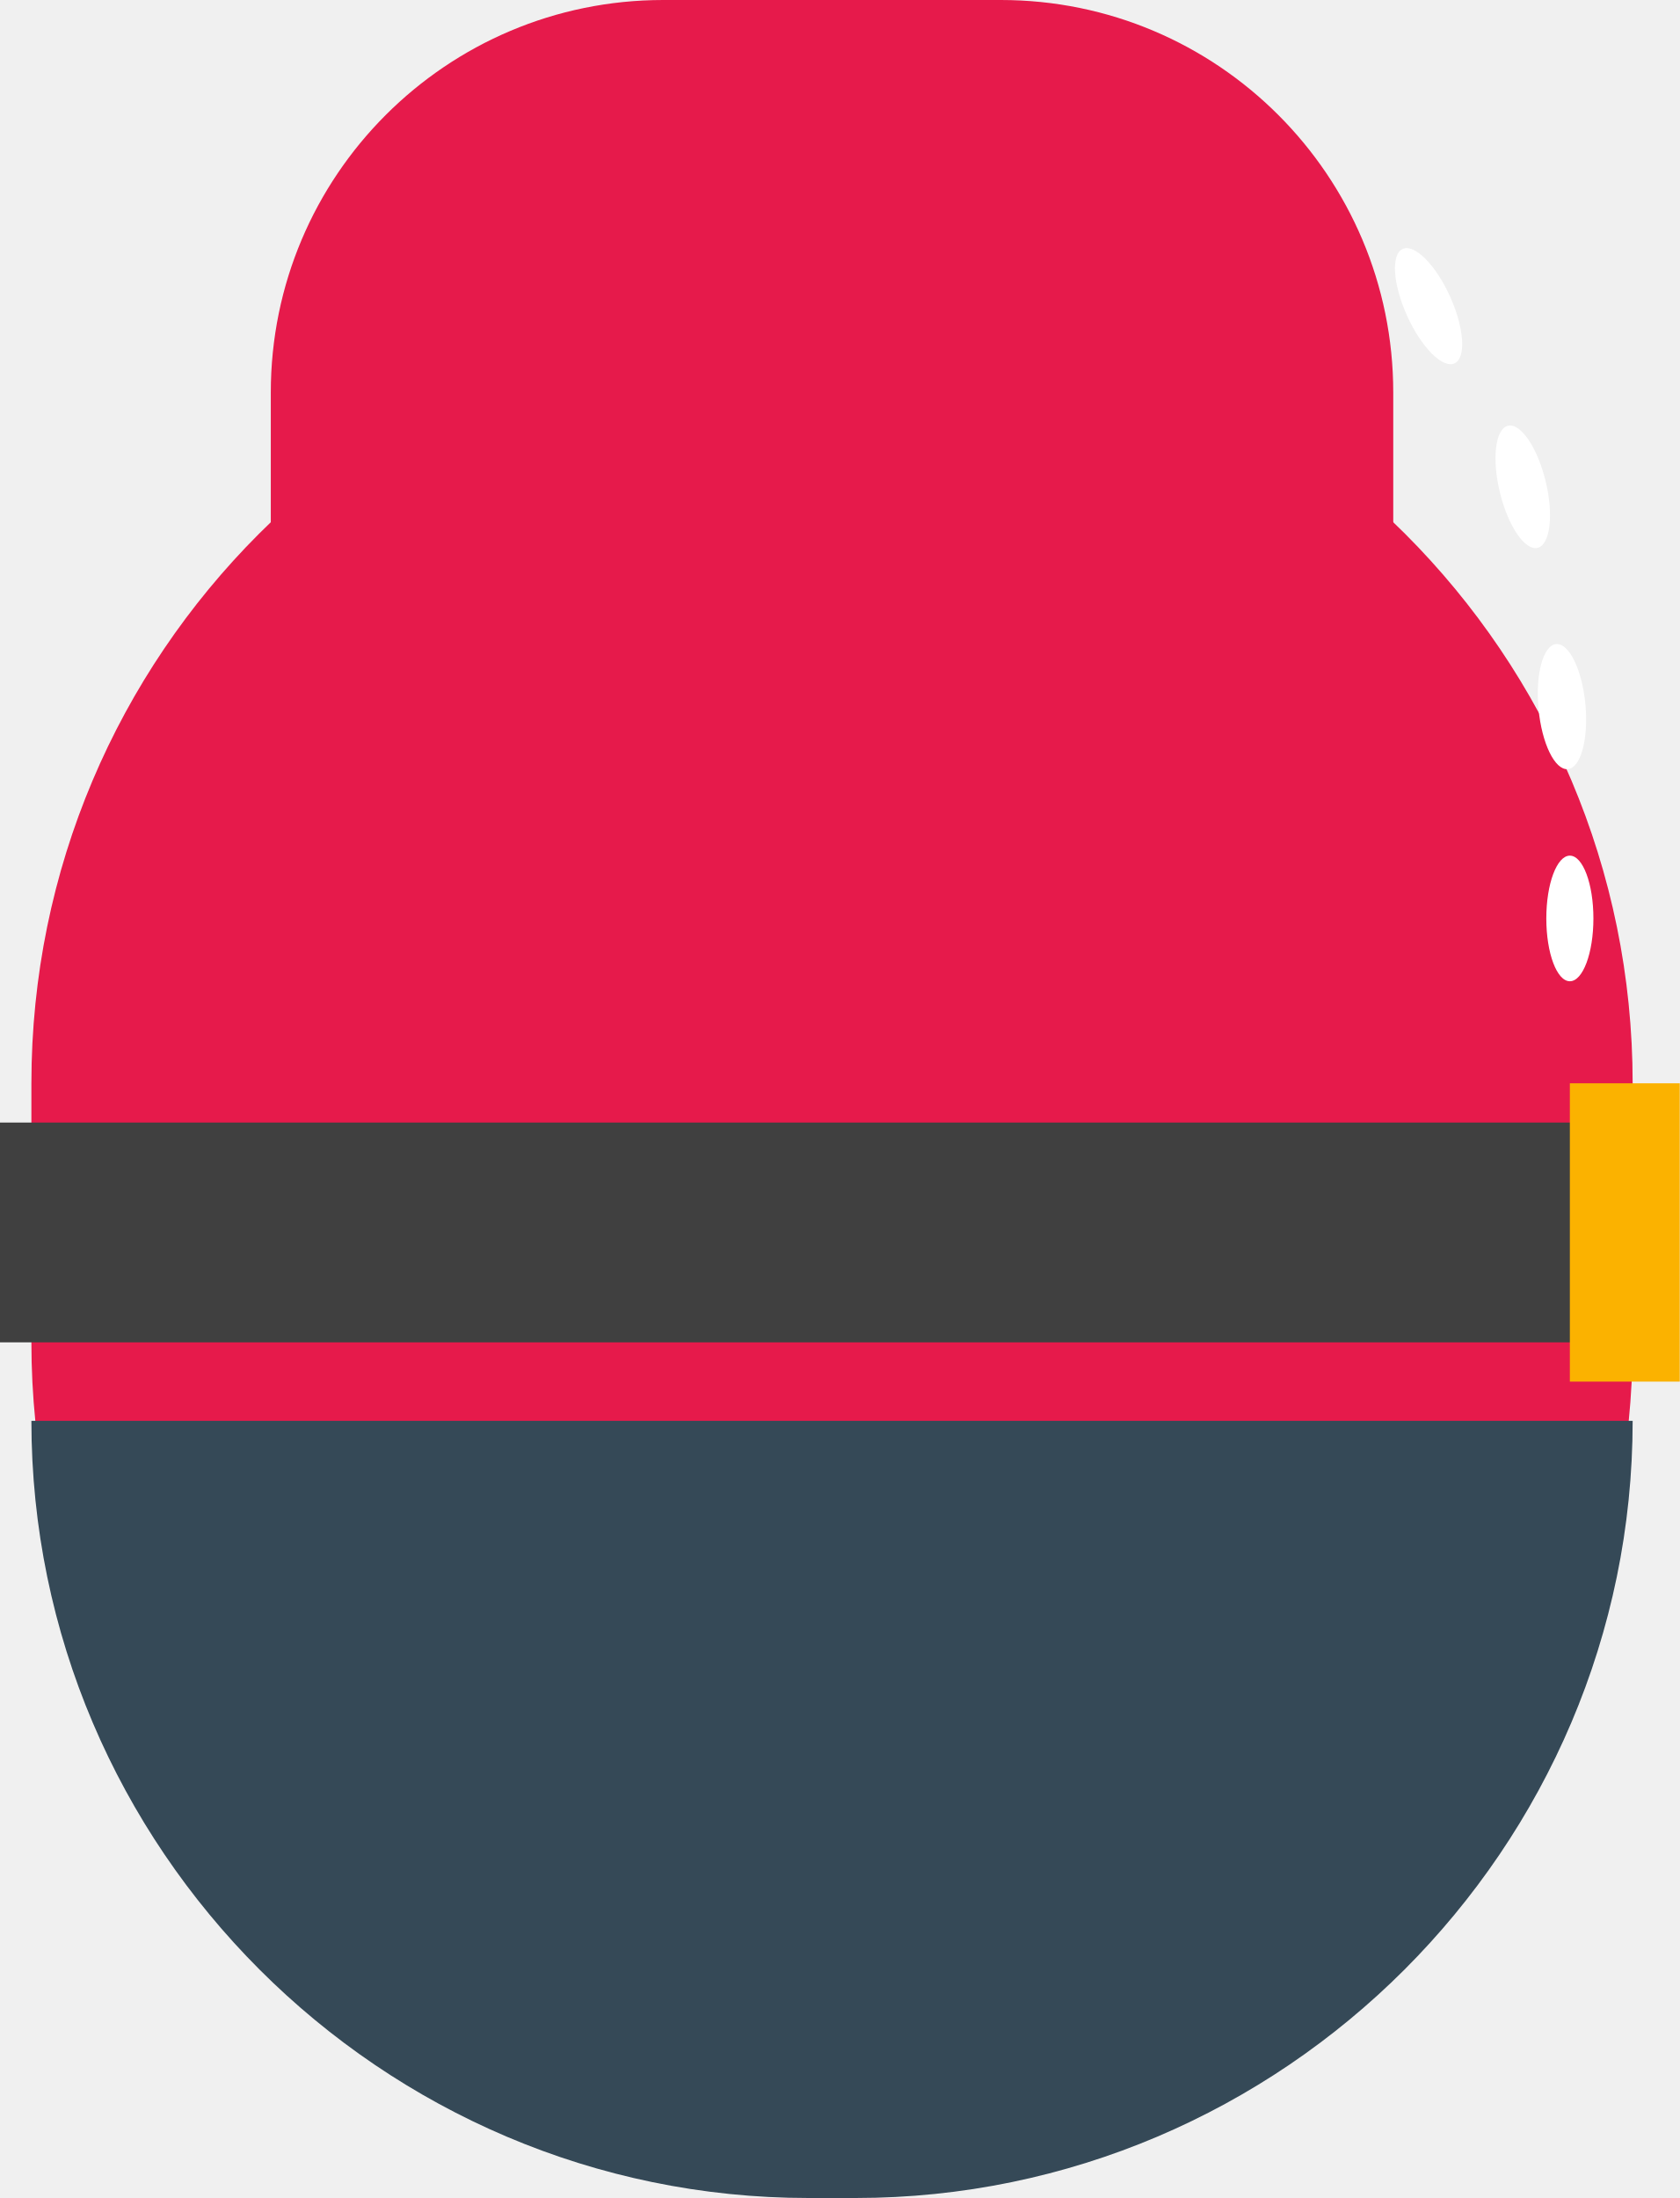
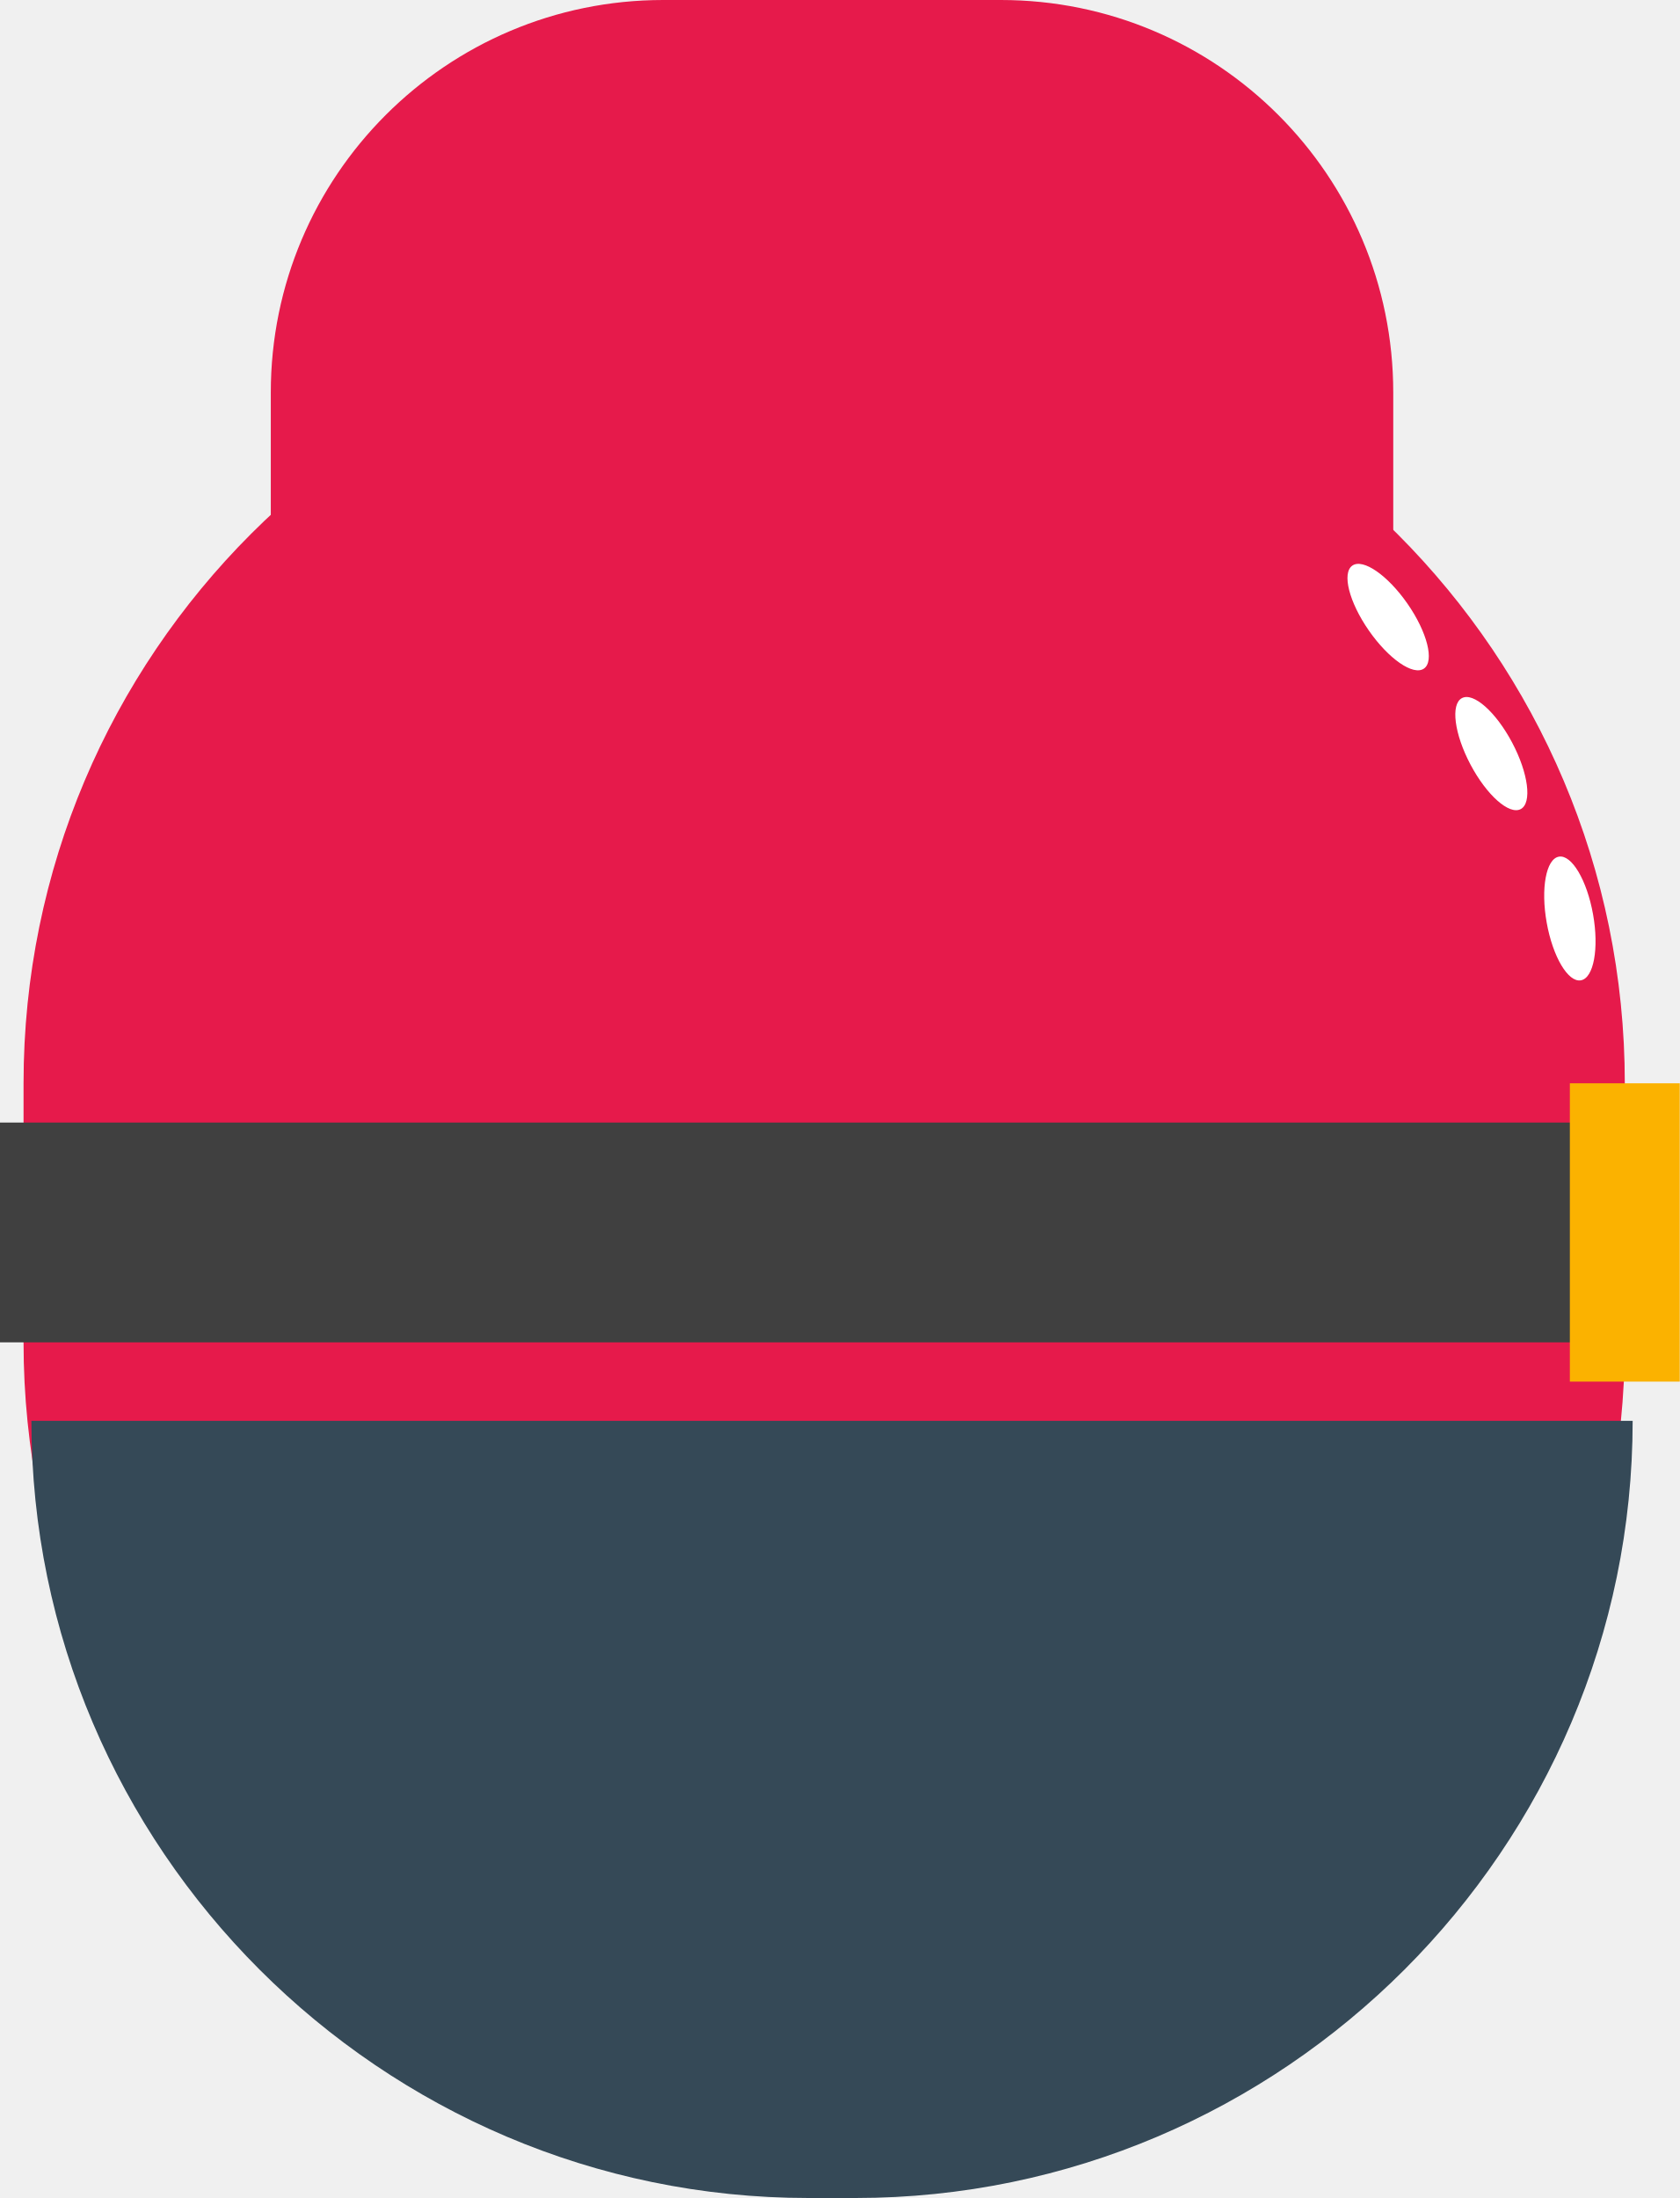
<svg xmlns="http://www.w3.org/2000/svg" viewBox="0 0 214 280">
-   <rect x="4" y="39" width="204" height="231" rx="99" ry="99" style="fill:#e61a4b" />
+   <rect x="3" y="39" width="204" height="231" rx="99" ry="99" style="fill:#e61a4b" />
  <rect x="34.5" width="143" height="143" rx="50" ry="50" style="fill:#e61a4b" />
  <path d="M109,280h-6c-54.45,0-99-44.55-99-99H208C208,235.45,163.45,280,109,280Z" style="fill:#354957" />
  <rect y="143" width="208" height="28" style="fill:#404040" />
  <rect x="200" y="138" width="14" height="38" style="fill:#fbb200" />
-   <ellipse cx="199" cy="90" rx="3" ry="8" transform="translate(-7.53 18.96) rotate(-5.35)" style="fill:#fff" />
-   <ellipse cx="200" cy="117" rx="3" ry="8" style="fill:#fff" />
-   <ellipse cx="194" cy="62" rx="3" ry="8" transform="translate(-9.15 47.51) rotate(-13.64)" style="fill:#fff" />
-   <ellipse cx="182" cy="39" rx="3" ry="8" transform="translate(0.11 78.51) rotate(-24.35)" style="fill:#fff" />
+   <ellipse cx="177" cy="78" rx="3" ry="8" transform="matrix(0.82, -0.57, 0.57, 0.82, -12.75, 115.54)" style="fill:#fff" />
+   <ellipse cx="190" cy="96" rx="3" ry="8" transform="translate(-22.84 100.14) rotate(-27.92)" style="fill:#fff" />
+   <ellipse cx="200" cy="117" rx="3" ry="8" transform="translate(-17.43 36.93) rotate(-10.11)" style="fill:#fff" />
</svg>
